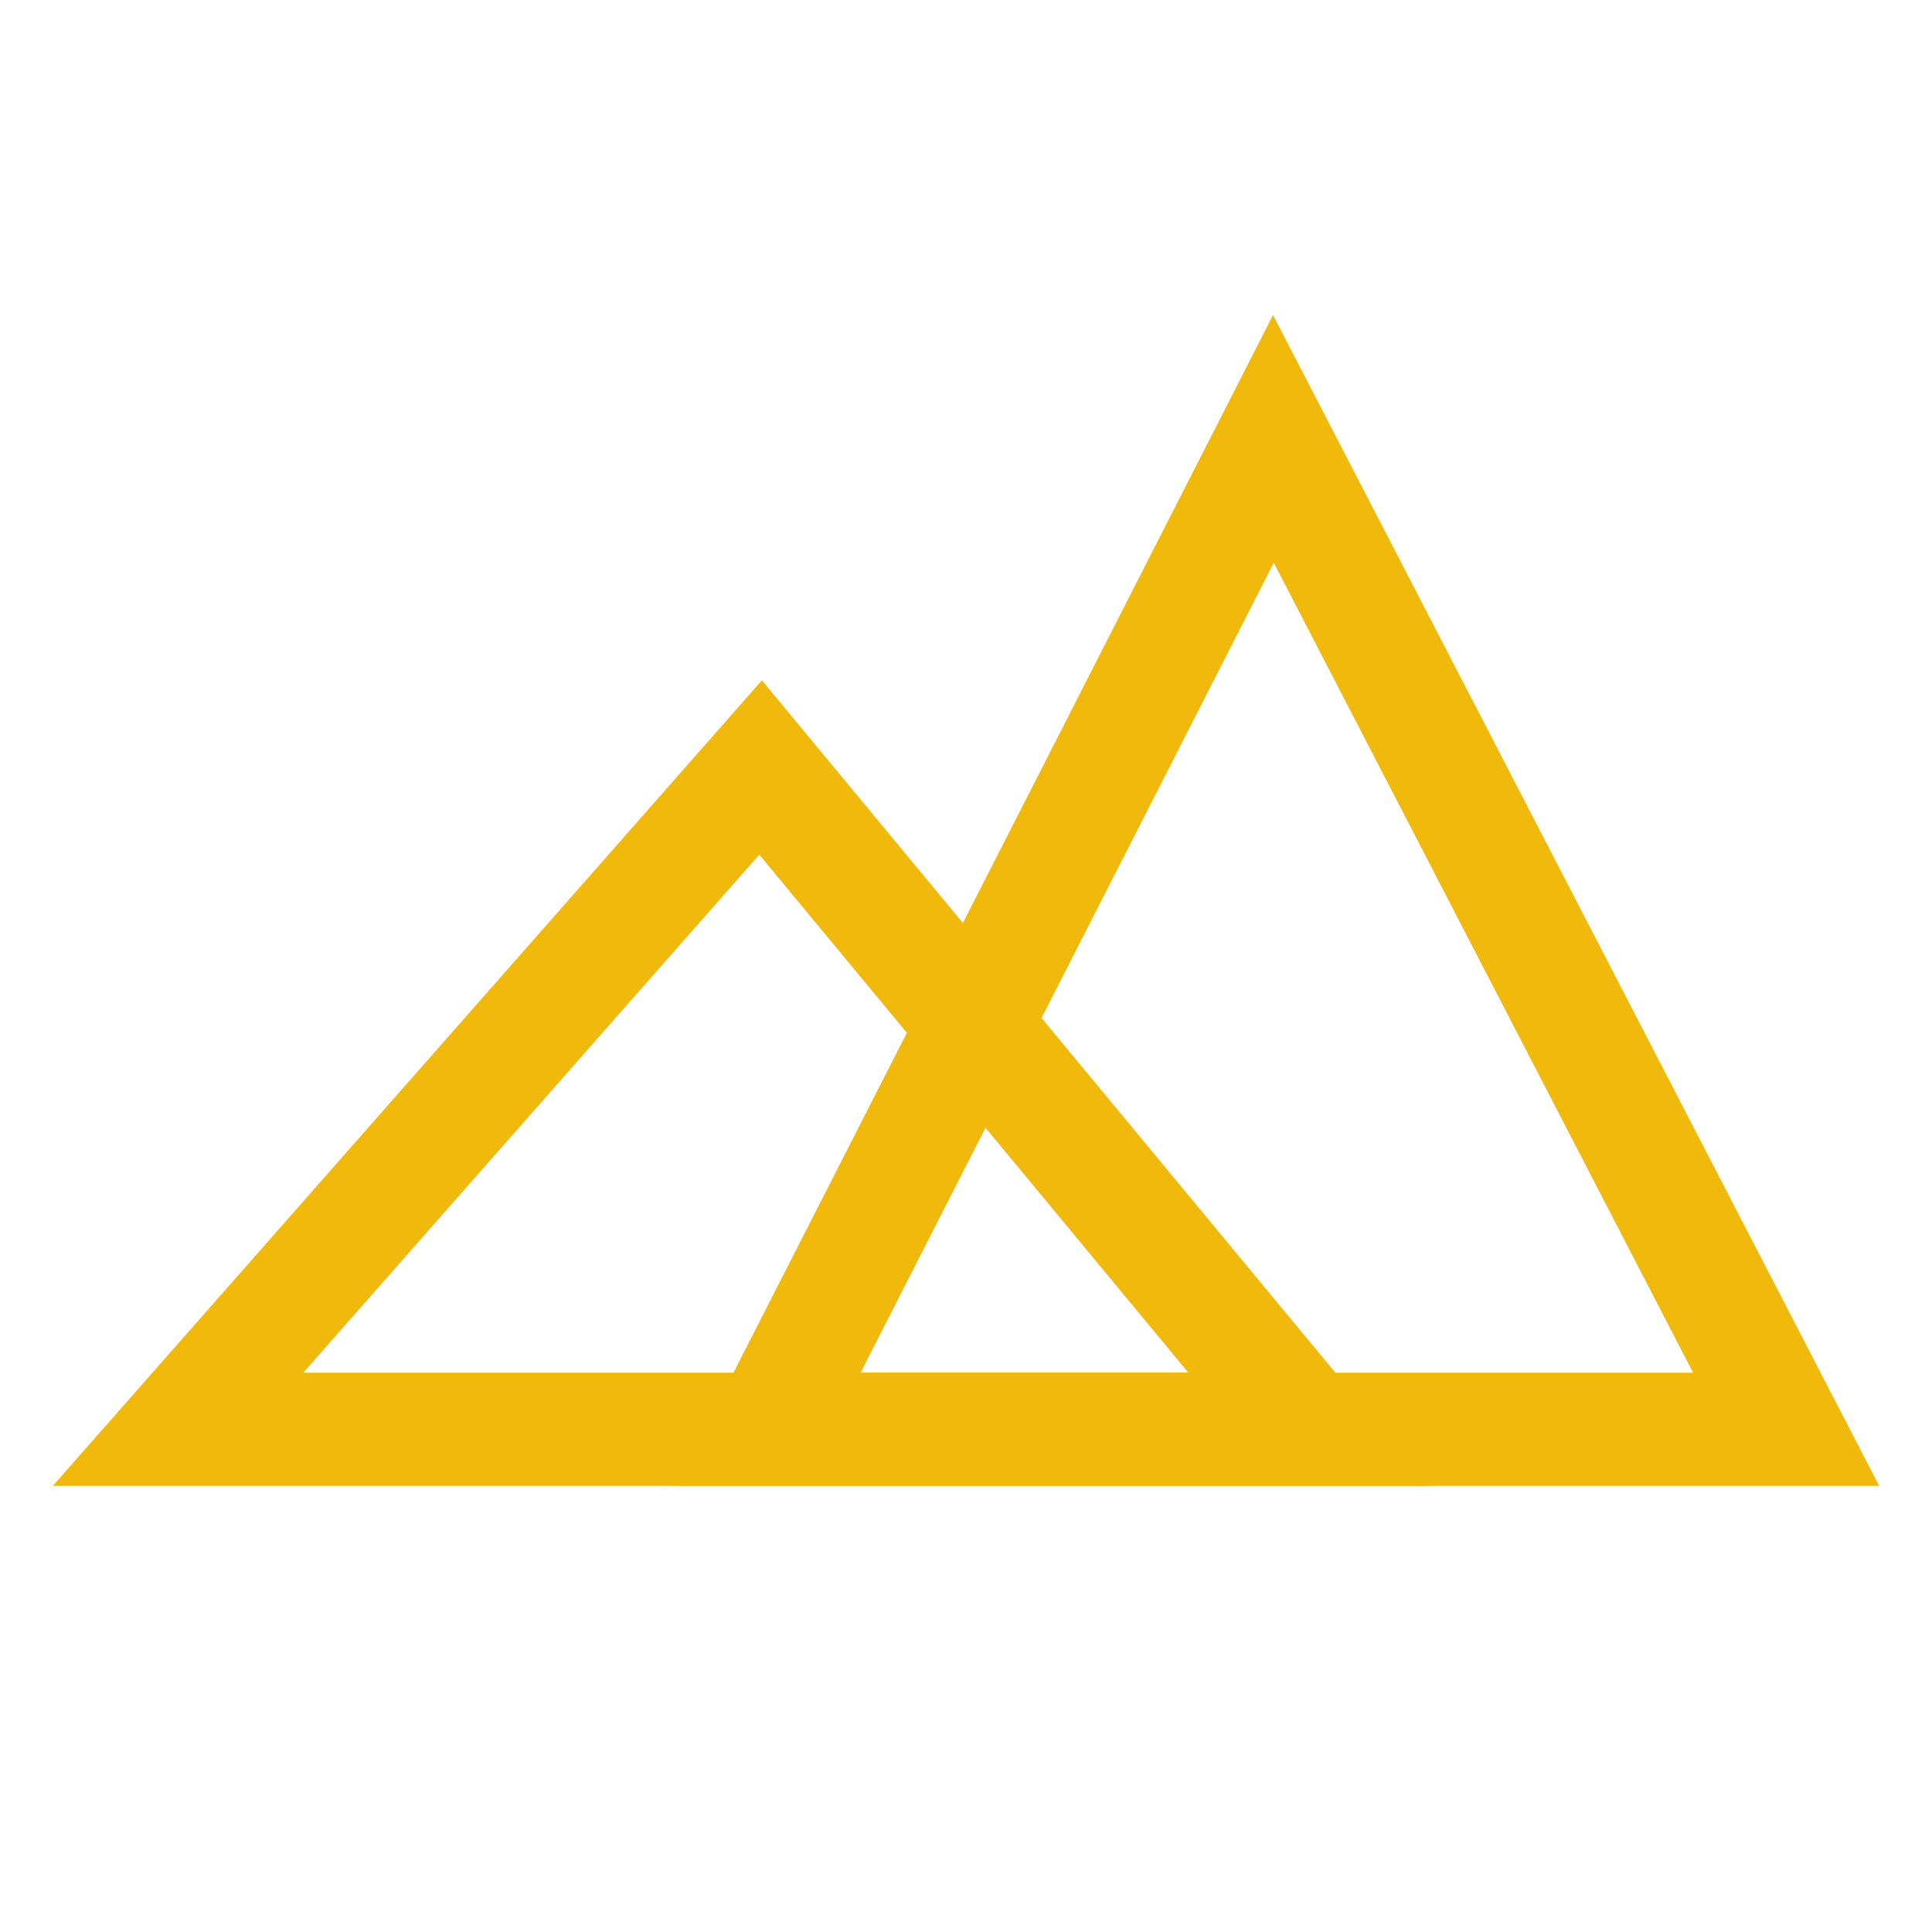
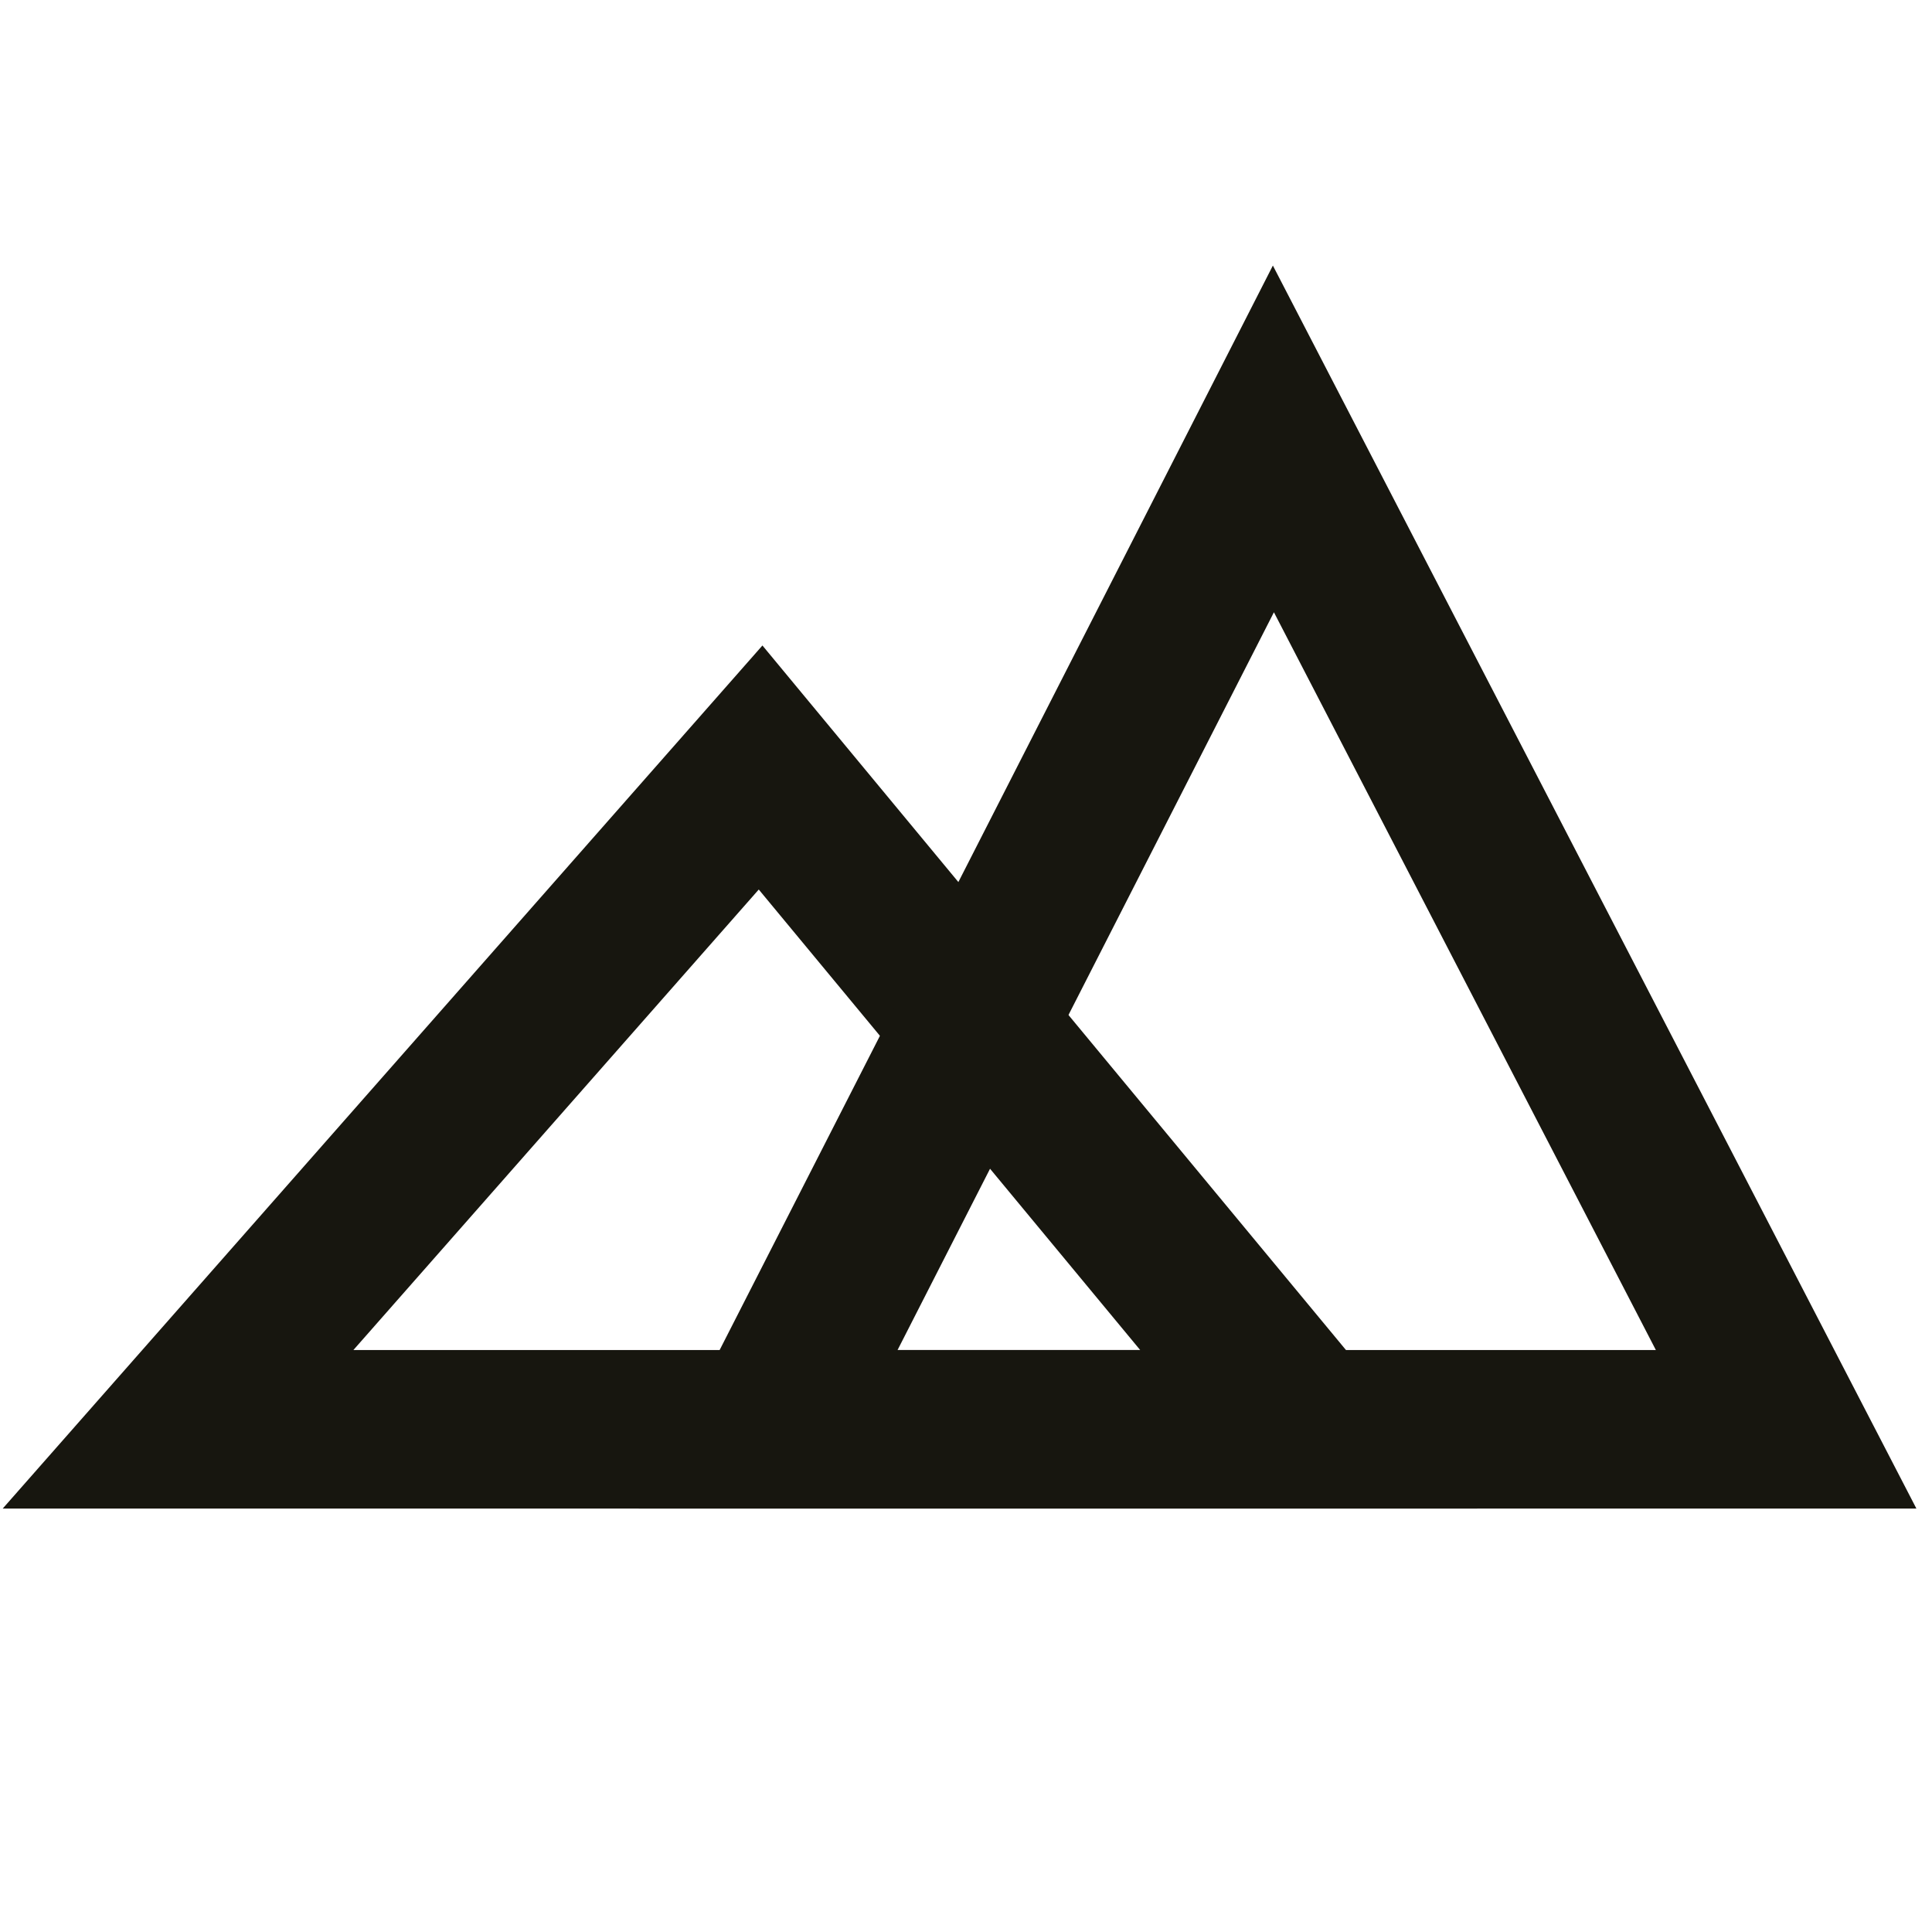
<svg xmlns="http://www.w3.org/2000/svg" width="1024" height="1024" viewBox="0 0 1024 1024" fill="none">
-   <path d="M94.374 757.557L403.133 406.793L693.656 757.557H94.374Z" stroke="#F0B90B" stroke-width="60" />
-   <path d="M407.14 757.557L674.928 232.632L946.687 757.557H407.14Z" stroke="#F0B90B" stroke-width="60" />
+   <style>
+     /* Ink on light tab strips, paper on dark ones — a near-black mark
+        disappears against a dark browser chrome. */
+     path { stroke: #17160f; }
+     @media (prefers-color-scheme: dark) {
+       path { stroke: #fbfaf8; }
+     }
+   </style>
+   <path d="M94.374 757.557L403.133 406.793L693.656 757.557H94.374Z" stroke="#17160f" stroke-width="84" />
+   <path d="M407.14 757.557L674.928 232.632L946.687 757.557H407.14Z" stroke="#17160f" stroke-width="84" />
</svg>
